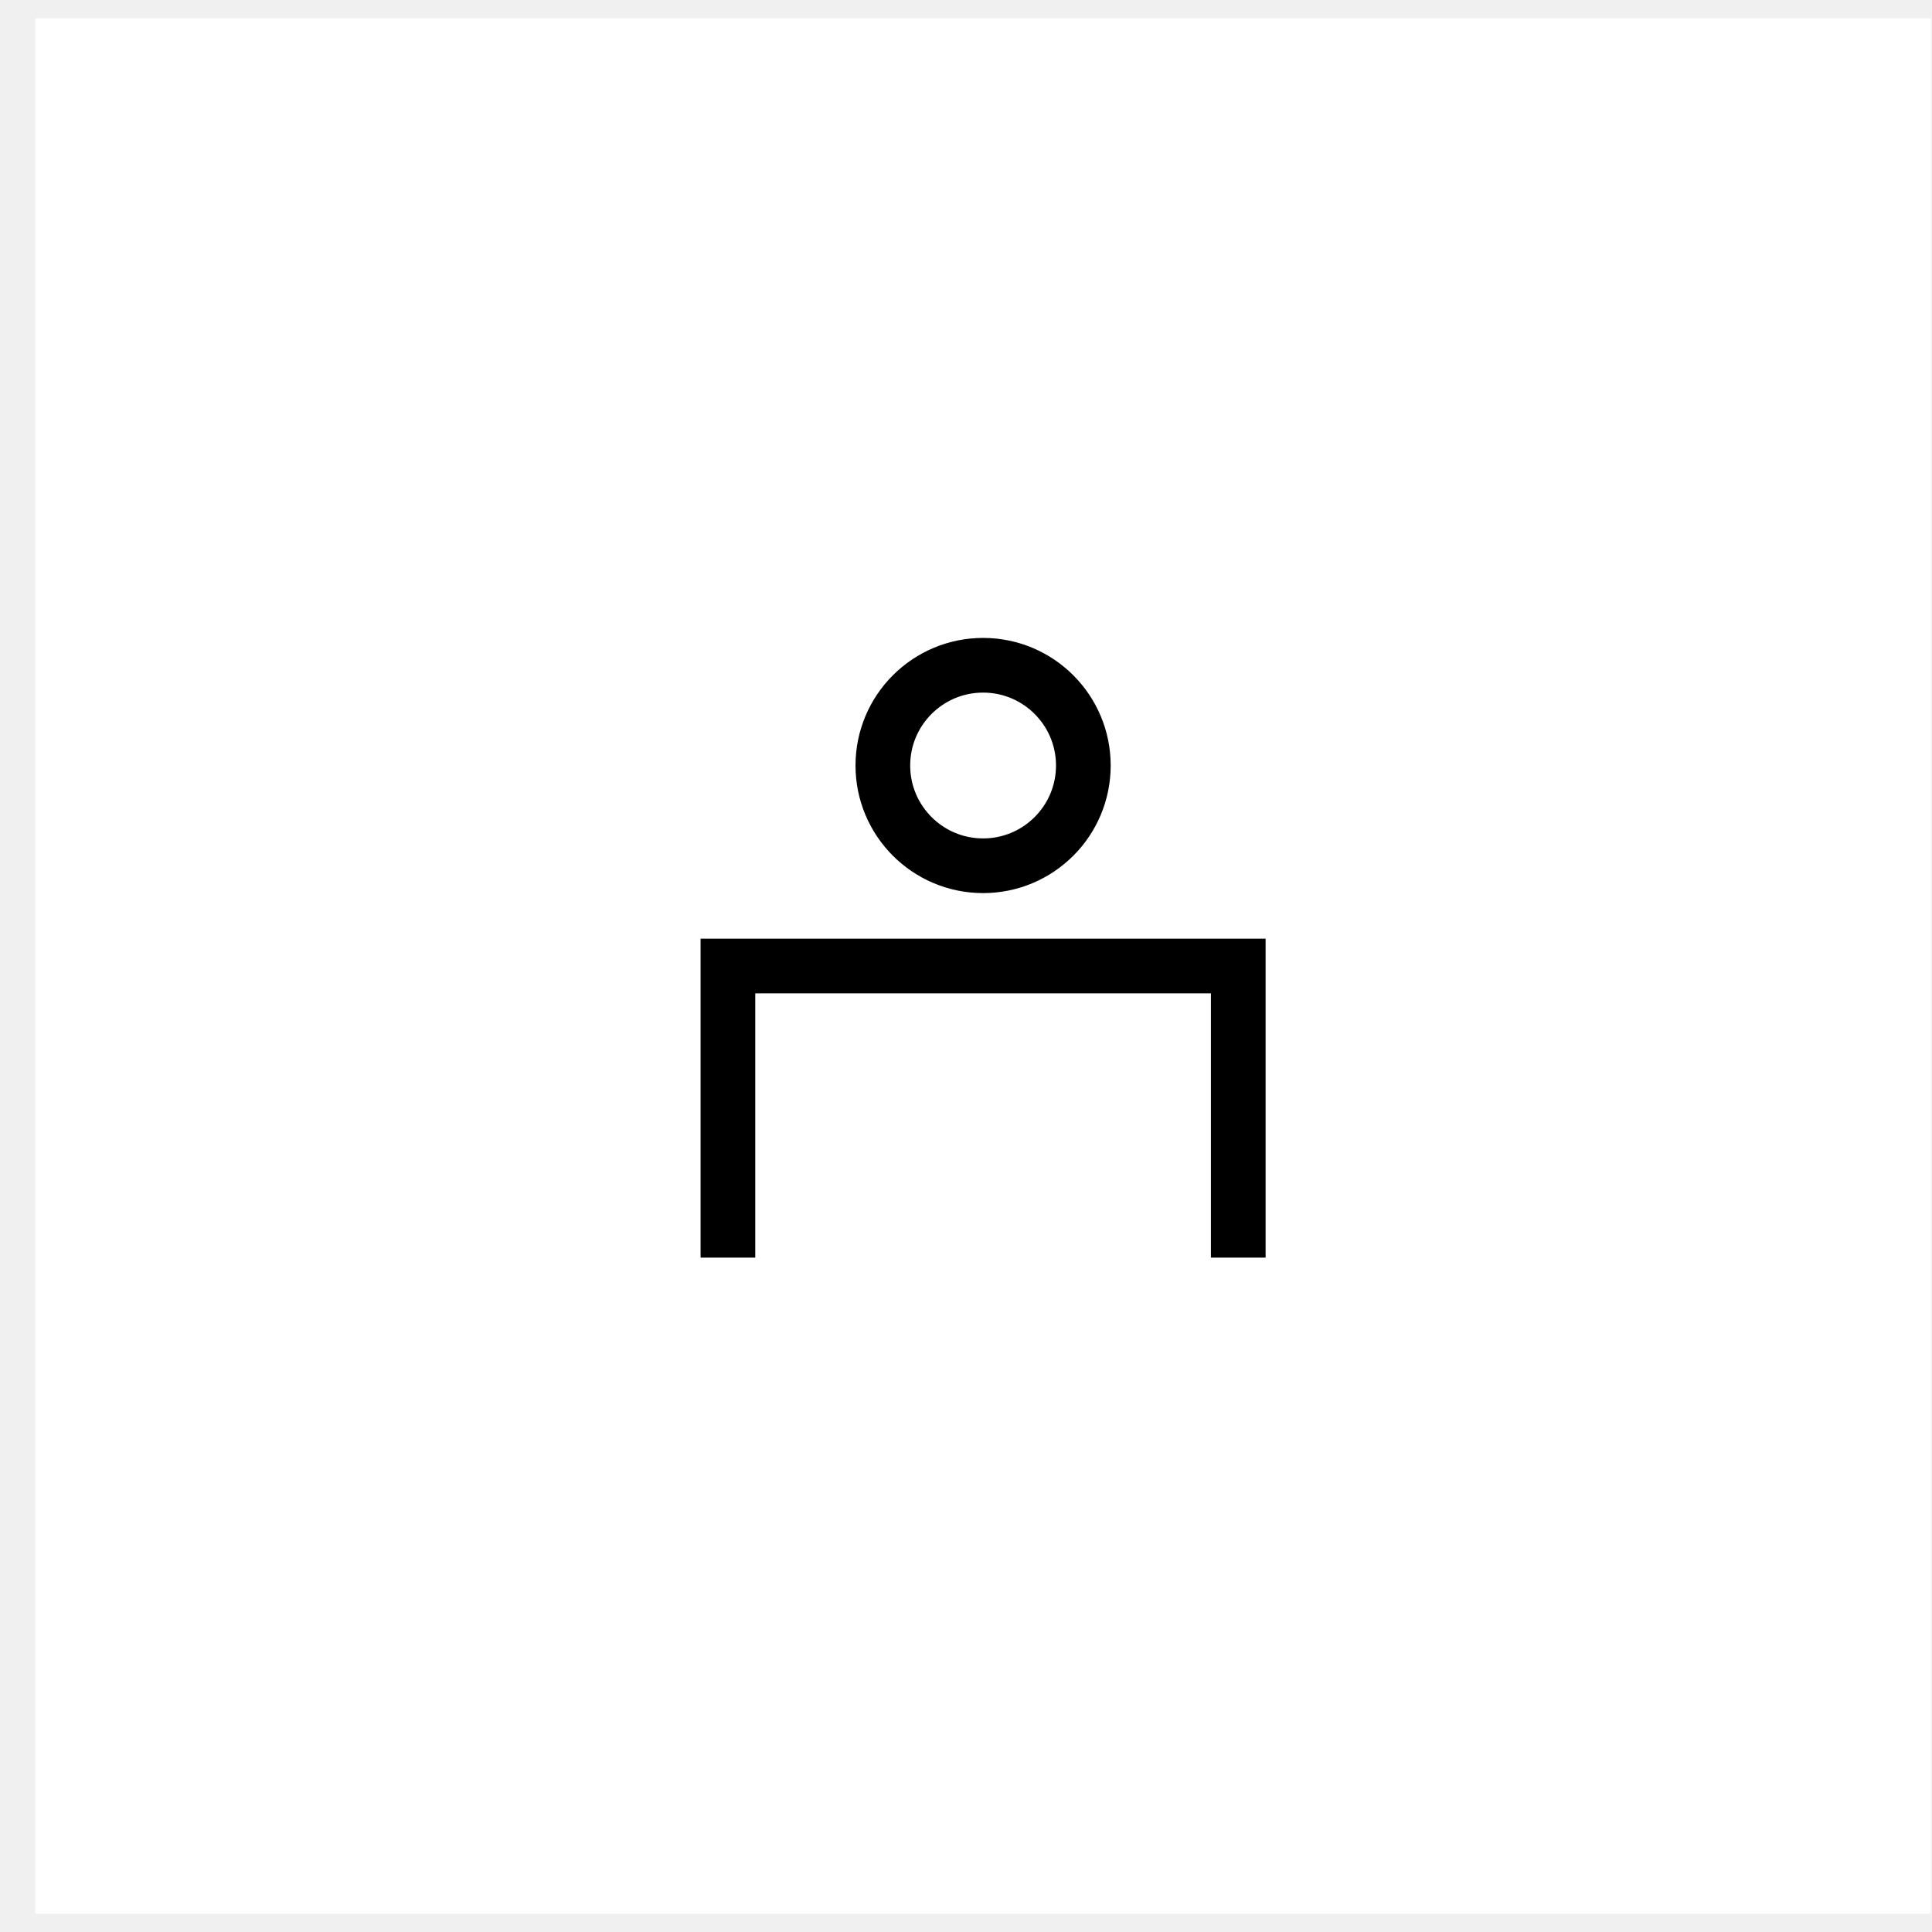
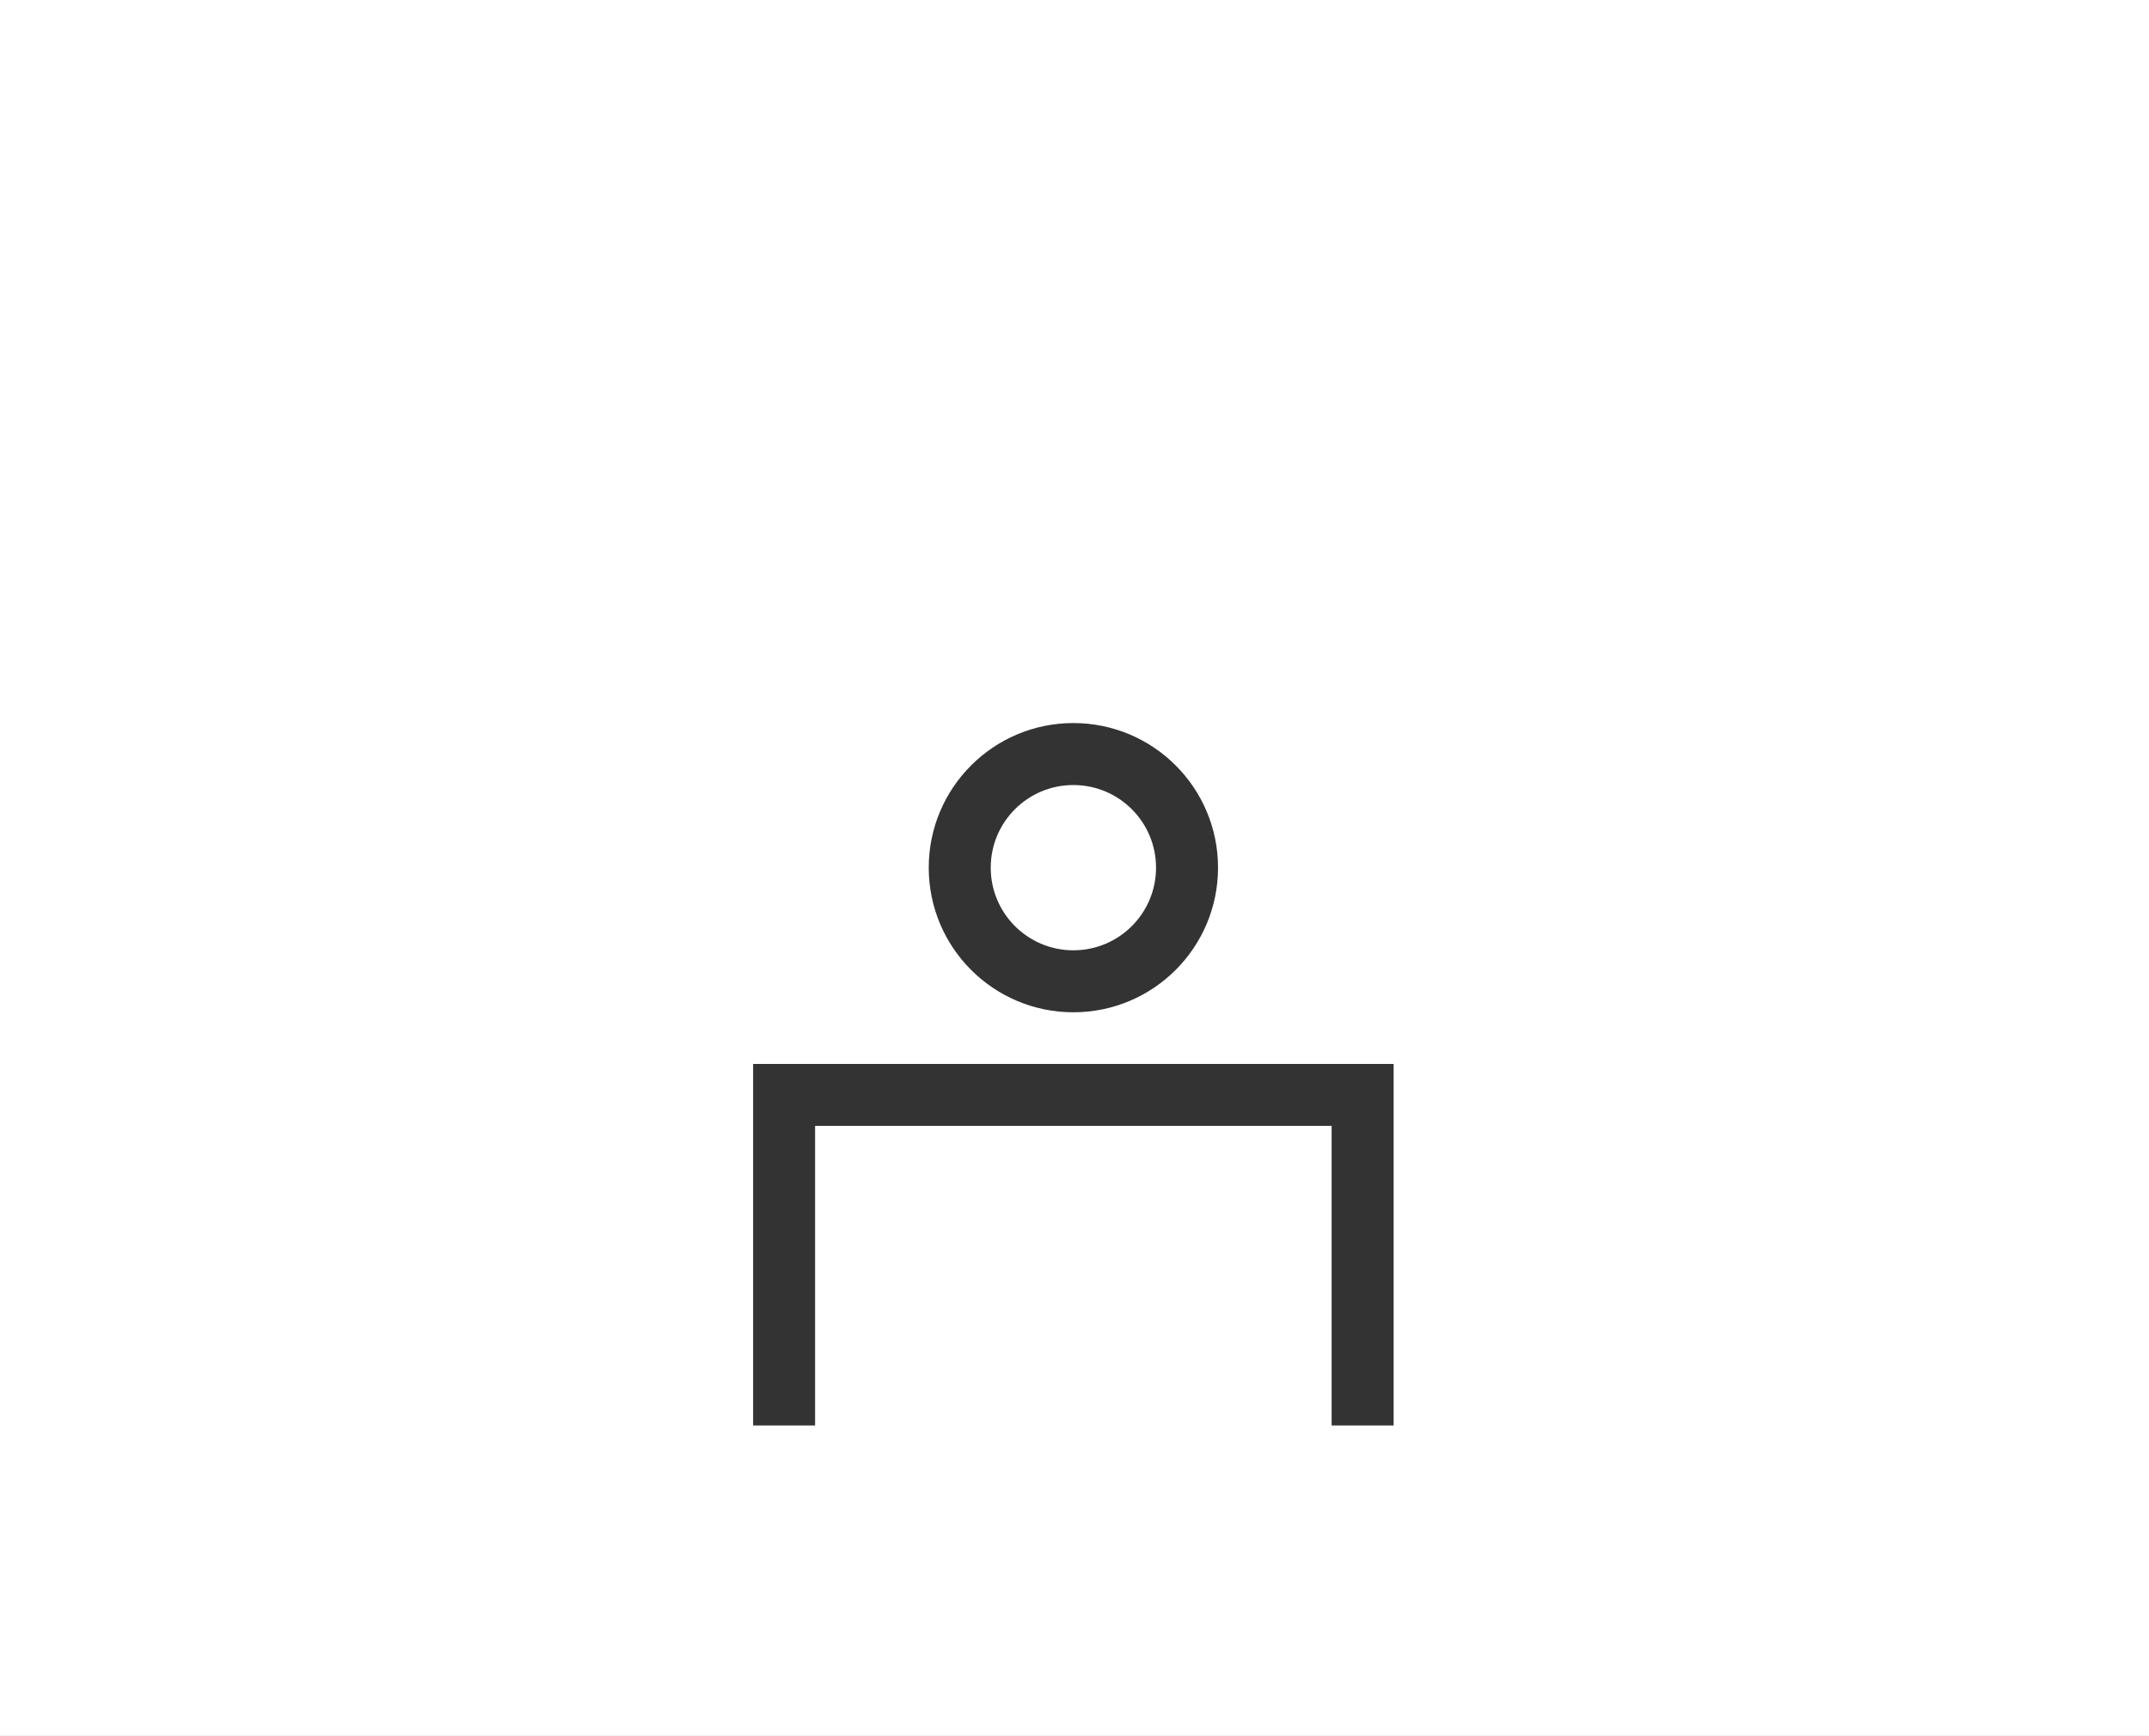
- <svg xmlns="http://www.w3.org/2000/svg" width="53" height="53" viewBox="0 0 53 53" fill="none">
-   <rect x="0.969" y="0.5" width="52" height="52" fill="white" />
-   <path d="M19.969 34.5V26.5H33.969V34.5" stroke="black" stroke-width="1.5" />
-   <circle cx="26.969" cy="21" r="2.75" stroke="black" stroke-width="1.5" />
+ <svg xmlns="http://www.w3.org/2000/svg" width="52" height="42" viewBox="0 0 52 42" fill="none">
+   <rect width="52" height="42" fill="white" />
+   <path fill-rule="evenodd" clip-rule="evenodd" d="M27.973 21C27.973 22.105 27.077 23 25.973 23C24.868 23 23.973 22.105 23.973 21C23.973 19.895 24.868 19 25.973 19C27.077 19 27.973 19.895 27.973 21ZM29.473 21C29.473 22.933 27.906 24.5 25.973 24.5C24.04 24.5 22.473 22.933 22.473 21C22.473 19.067 24.04 17.5 25.973 17.5C27.906 17.5 29.473 19.067 29.473 21ZM18.973 25.75H18.223V26.5V34.5H19.723V27.25H32.222V34.5H33.722V26.5V25.75H32.972H18.973Z" fill="#333333" />
</svg>
